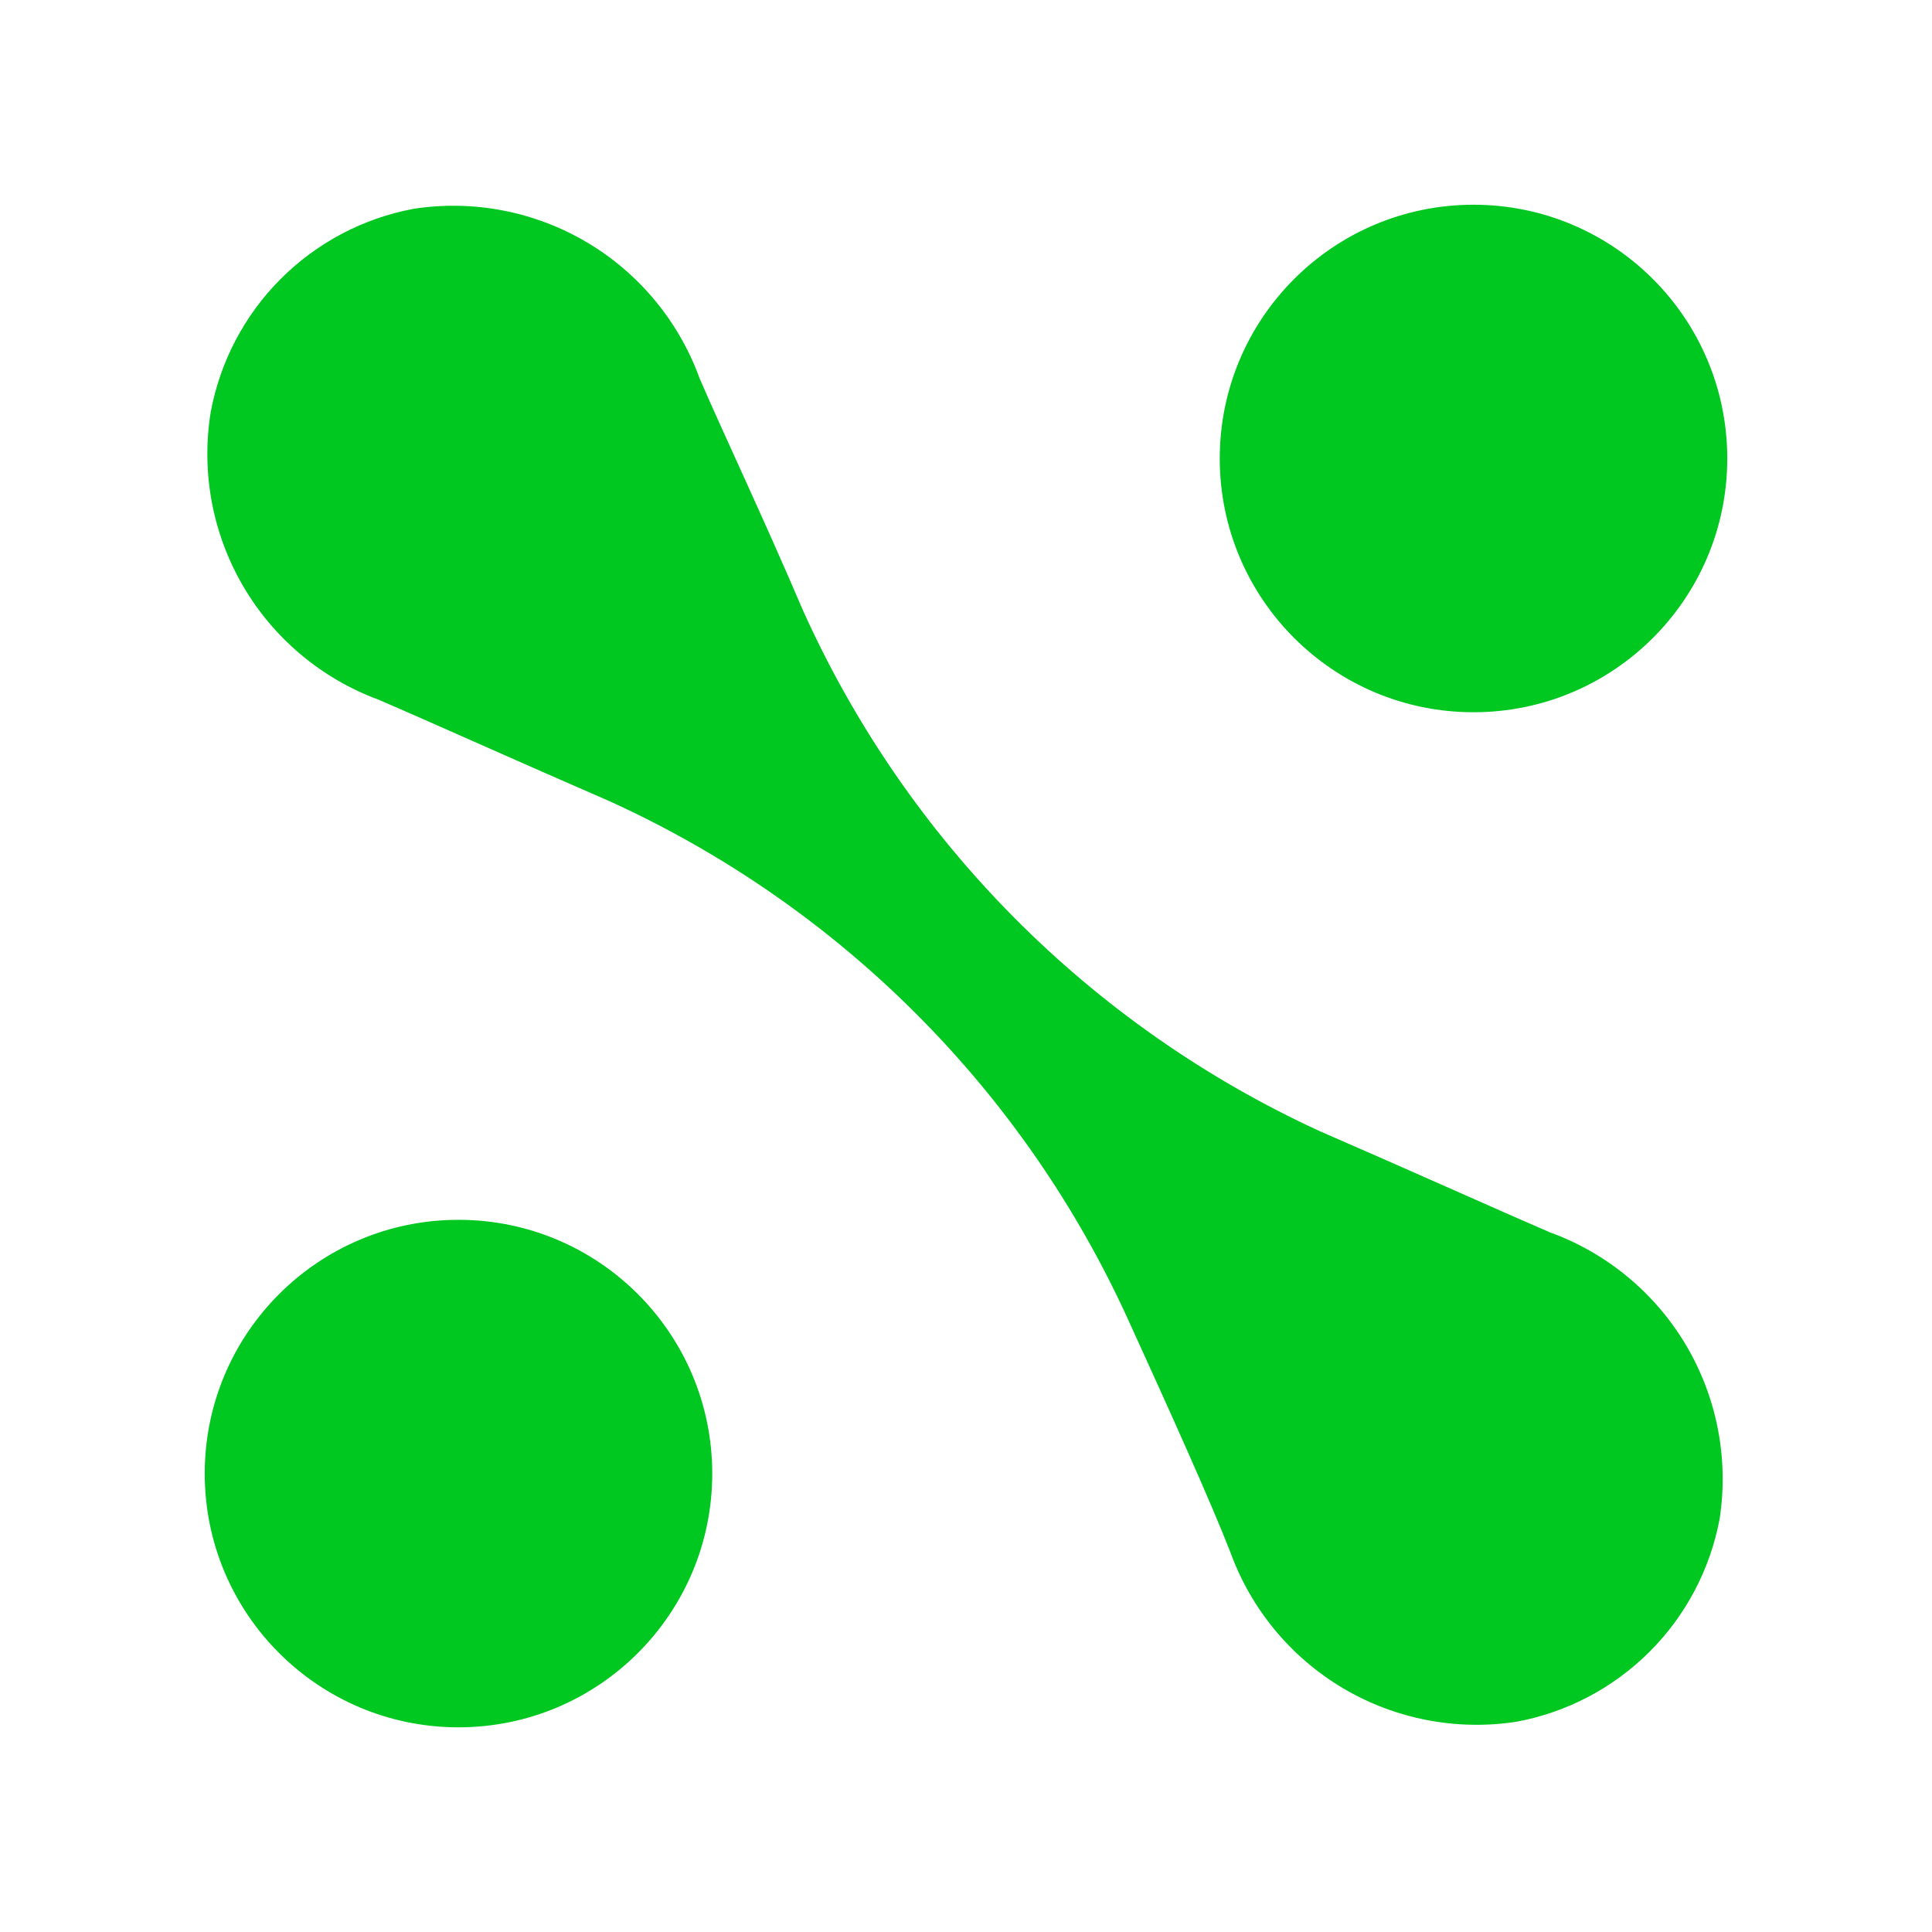
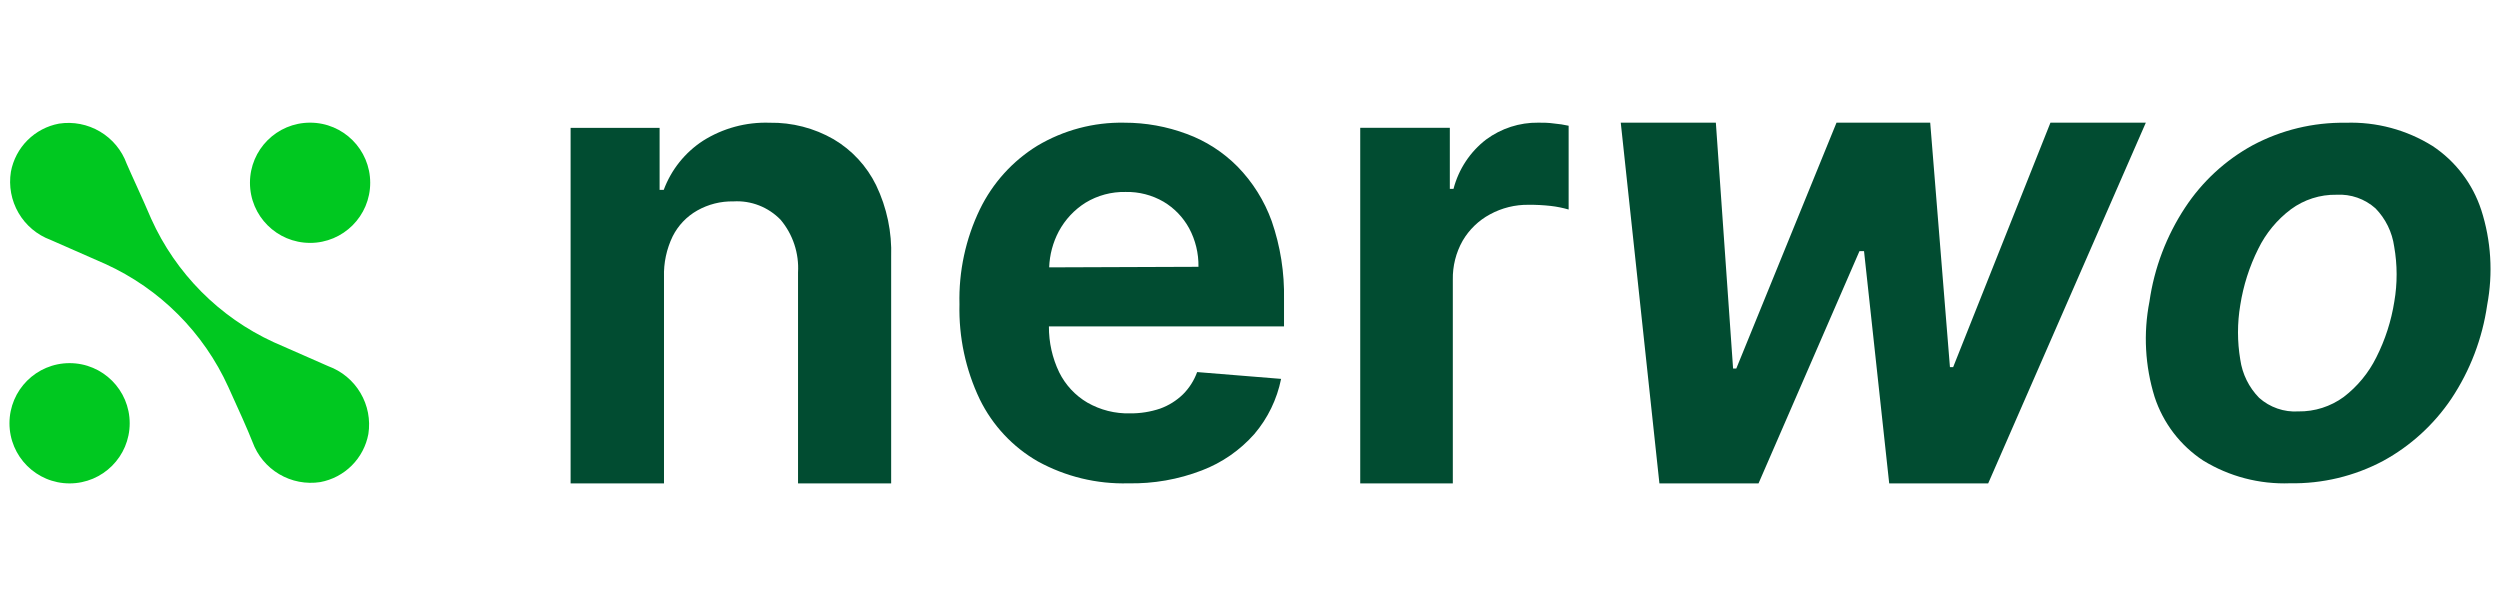
- <svg xmlns="http://www.w3.org/2000/svg" width="32" height="32" viewBox="0 0 32 32" fill="none" version="1.1" id="svg18">
+ <svg xmlns="http://www.w3.org/2000/svg" width="132" height="32" viewBox="0 0 132 32" fill="none" version="1.1" id="svg18">
  <defs id="defs22" />
-   <path id="path16" d="M 11.587,6.265 C 11.244,5.322 10.586,4.527 9.723,4.015 8.86,3.503 7.846,3.306 6.854,3.458 6.019,3.613 5.252,4.018 4.651,4.618 4.051,5.218 3.647,5.986 3.491,6.82 c -0.162,0.993 0.026,2.011 0.532,2.881 0.506,0.87 1.299,1.536 2.242,1.886 0.841,0.361 2.295,1.017 3.825,1.681 3.819,1.734 6.877,4.796 8.608,8.617 0.698,1.53 1.353,2.984 1.681,3.825 0.343,0.945 1.003,1.741 1.867,2.253 0.865,0.512 1.881,0.708 2.874,0.554 0.834,-0.155 1.602,-0.56 2.203,-1.16 0.6,-0.6 1.005,-1.368 1.16,-2.203 0.152,-0.993 -0.045,-2.008 -0.556,-2.872 -0.512,-0.864 -1.307,-1.525 -2.251,-1.869 -0.841,-0.361 -2.295,-1.017 -3.825,-1.681 -3.796,-1.746 -6.833,-4.807 -8.549,-8.617 C 12.638,8.56 11.948,7.106 11.587,6.265 Z M 7.594,28.61 c 2.321,0 4.203,-1.882 4.203,-4.203 0,-2.321 -1.882,-4.203 -4.203,-4.203 -2.321,0 -4.203,1.882 -4.203,4.203 0,2.321 1.882,4.203 4.203,4.203 z M 24.406,11.797 c 2.321,0 4.203,-1.882 4.203,-4.203 0,-2.321 -1.882,-4.203 -4.203,-4.203 -2.321,0 -4.203,1.882 -4.203,4.203 0,2.321 1.882,4.203 4.203,4.203 z" style="fill:#00c820;fill-opacity:1;stroke-width:1" />
+   <g id="g866" transform="translate(0.4999497,6.47655)">
+     <path d="M 43.514,0.875 C 42.487,0.285 41.321,-0.016 40.139,0.004 38.897,-0.039 37.671,0.292 36.618,0.956 35.669,1.574 34.942,2.483 34.545,3.549 H 34.327 V 0.275 H 29.628 V 19.047 h 4.931 V 8.148 c -0.022,-0.742 0.135,-1.479 0.458,-2.146 0.288,-0.573 0.739,-1.047 1.295,-1.362 0.583,-0.33 1.244,-0.497 1.913,-0.483 0.461,-0.028 0.922,0.045 1.353,0.213 0.43,0.168 0.82,0.428 1.142,0.761 0.647,0.773 0.975,1.767 0.916,2.776 V 19.047 h 4.917 V 7.094 C 46.599,5.785 46.327,4.486 45.761,3.307 45.265,2.292 44.483,1.447 43.514,0.875 Z" fill="#014c31" id="path2" />
+     <path d="M 64.84,2.318 C 64.082,1.554 63.17,0.966 62.166,0.597 61.108,0.201 59.99,-6.30524e-4 58.862,0.002 57.25,-0.03 55.66,0.392 54.268,1.221 c -1.302,0.801 -2.353,1.963 -3.028,3.349 -0.754,1.56 -1.124,3.283 -1.08,5.02 -0.042,1.736 0.326,3.458 1.073,5.02 0.677,1.381 1.747,2.522 3.07,3.278 1.463,0.803 3.109,1.201 4.771,1.155 1.325,0.027 2.643,-0.204 3.882,-0.681 1.063,-0.405 2.015,-1.064 2.774,-1.922 0.709,-0.832 1.195,-1.834 1.412,-2.912 L 62.709,13.169 c -0.161,0.443 -0.416,0.845 -0.748,1.176 -0.346,0.335 -0.757,0.591 -1.207,0.753 -0.512,0.172 -1.049,0.257 -1.588,0.251 -0.787,0.021 -1.565,-0.175 -2.251,-0.567 -0.639,-0.374 -1.157,-0.93 -1.489,-1.599 -0.363,-0.754 -0.549,-1.584 -0.543,-2.424 H 67.296 V 9.325 C 67.325,7.922 67.105,6.525 66.647,5.201 66.257,4.119 65.64,3.136 64.84,2.318 Z m -9.944,5.322 C 54.92,6.975 55.094,6.325 55.404,5.739 55.738,5.119 56.224,4.597 56.816,4.226 57.455,3.838 58.189,3.642 58.933,3.659 c 0.702,-0.016 1.395,0.162 2.004,0.516 0.564,0.335 1.03,0.818 1.348,1.399 0.336,0.624 0.506,1.326 0.494,2.037 z" fill="#014c31" id="path4" />
+     <path d="M 80.724,4.02581e-4 C 79.732,-0.013 78.763,0.301 77.962,0.894 77.12,1.542 76.516,2.458 76.245,3.495 H 76.051 V 0.271 H 71.32 V 19.047 h 4.889 V 8.293 C 76.195,7.572 76.374,6.86 76.728,6.234 c 0.346,-0.59 0.845,-1.071 1.442,-1.392 0.629,-0.343 1.334,-0.517 2.048,-0.505 0.385,-0.003 0.771,0.016 1.154,0.059 0.322,0.036 0.64,0.1 0.952,0.19 V 0.162 C 82.07,0.106 81.812,0.067 81.553,0.044 81.257,4.0258e-4 80.976,4.02581e-4 80.724,4.02581e-4 Z" fill="#014c31" id="path6" />
+     <path d="m 107.764,0 -5.138,12.909 h -0.169 L 101.415,0 H 96.468 L 91.176,12.983 H 91.007 L 90.097,0 h -5.021 l 2.041,19.047 H 92.35 L 97.679,6.785 h 0.242 l 1.329,12.262 h 5.226 L 112.8,0 Z" fill="#014c31" id="path8" />
+     <path d="m 130.508,4.604 c -0.454,-1.382 -1.358,-2.569 -2.566,-3.37 -1.374,-0.858 -2.971,-1.285 -4.588,-1.229 -1.71,-0.027 -3.399,0.381 -4.91,1.186 -1.442,0.788 -2.67,1.921 -3.574,3.298 -0.984,1.493 -1.626,3.186 -1.879,4.958 -0.327,1.673 -0.233,3.402 0.271,5.03 0.451,1.381 1.356,2.567 2.566,3.363 1.377,0.843 2.97,1.26 4.581,1.2 1.712,0.031 3.404,-0.375 4.918,-1.179 1.448,-0.79 2.686,-1.919 3.609,-3.291 0.988,-1.486 1.633,-3.175 1.887,-4.944 0.316,-1.674 0.208,-3.402 -0.315,-5.023 z m -4.588,4.843 c -0.162,1.026 -0.482,2.02 -0.951,2.946 -0.407,0.821 -0.996,1.536 -1.722,2.091 -0.695,0.508 -1.535,0.775 -2.395,0.762 -0.375,0.023 -0.751,-0.028 -1.107,-0.152 -0.356,-0.123 -0.684,-0.316 -0.965,-0.567 -0.538,-0.549 -0.886,-1.257 -0.994,-2.019 -0.16,-0.951 -0.16,-1.923 0,-2.874 0.162,-1.035 0.483,-2.039 0.951,-2.975 0.402,-0.822 0.993,-1.536 1.722,-2.084 0.698,-0.514 1.544,-0.785 2.409,-0.769 0.754,-0.043 1.493,0.215 2.058,0.719 0.536,0.55 0.881,1.257 0.987,2.019 0.169,0.96 0.172,1.942 0.007,2.903 z" fill="#014c31" id="path10" />
+     <path id="path16" d="M 6.19,2.171 C 5.932,1.459 5.434,0.858 4.782,0.472 4.131,0.085 3.365,-0.064 2.616,0.051 1.986,0.168 1.406,0.474 0.952,0.927 0.499,1.38 0.194,1.96 0.076,2.59 -0.046,3.34 0.096,4.109 0.478,4.766 0.86,5.423 1.459,5.926 2.171,6.19 c 0.635,0.273 1.733,0.768 2.889,1.27 2.884,1.31 5.194,3.622 6.501,6.508 0.527,1.155 1.022,2.254 1.27,2.889 0.259,0.714 0.757,1.315 1.41,1.702 0.653,0.387 1.42,0.535 2.17,0.419 0.63,-0.117 1.21,-0.423 1.663,-0.876 0.453,-0.453 0.759,-1.033 0.876,-1.663 C 19.067,15.688 18.918,14.921 18.531,14.268 18.145,13.615 17.544,13.117 16.831,12.857 16.196,12.584 15.098,12.088 13.942,11.587 11.075,10.268 8.782,7.957 7.485,5.079 6.984,3.905 6.463,2.806 6.19,2.171 Z M 3.174,19.047 c 1.753,0 3.174,-1.421 3.174,-3.175 0,-1.753 -1.421,-3.175 -3.174,-3.175 C 1.421,12.698 0,14.119 0,15.872 c 0,1.753 1.421,3.175 3.174,3.175 z M 15.873,6.349 c 1.753,0 3.174,-1.421 3.174,-3.174 C 19.047,1.421 17.626,0 15.873,0 14.119,0 12.698,1.421 12.698,3.174 c 0,1.753 1.421,3.174 3.175,3.174 z" style="fill:#00c820;fill-opacity:1" />
+   </g>
</svg>
